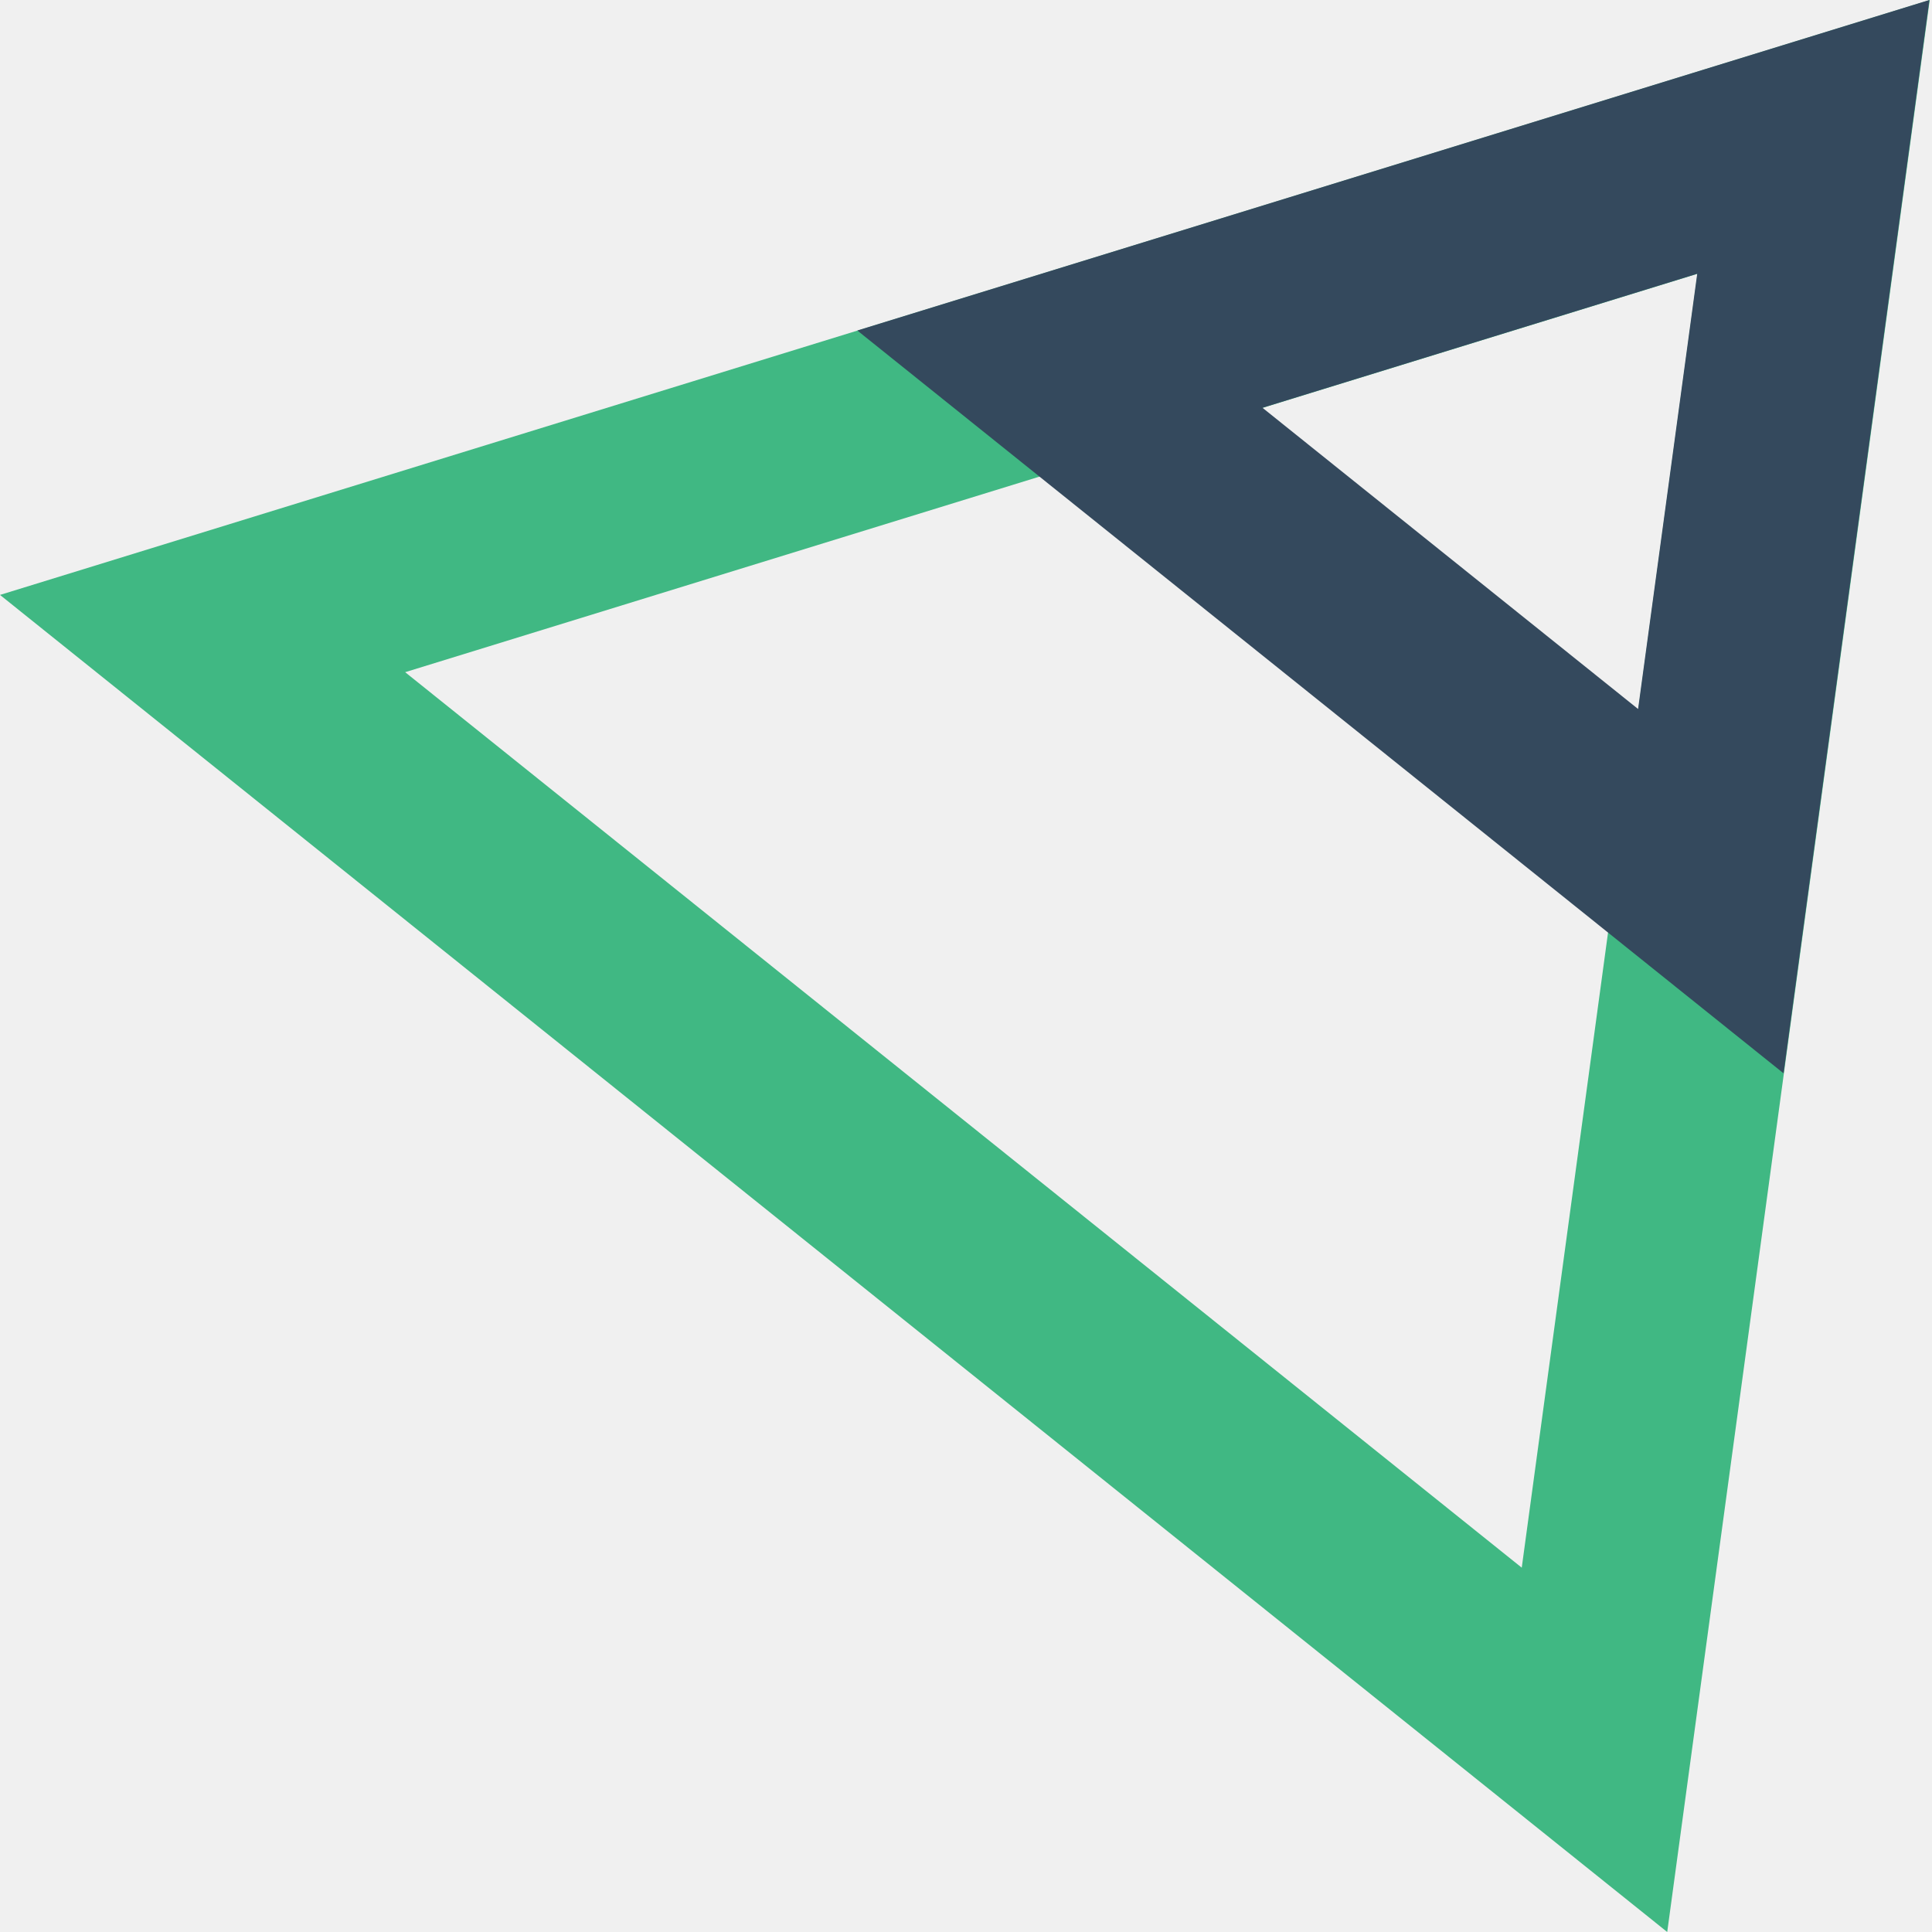
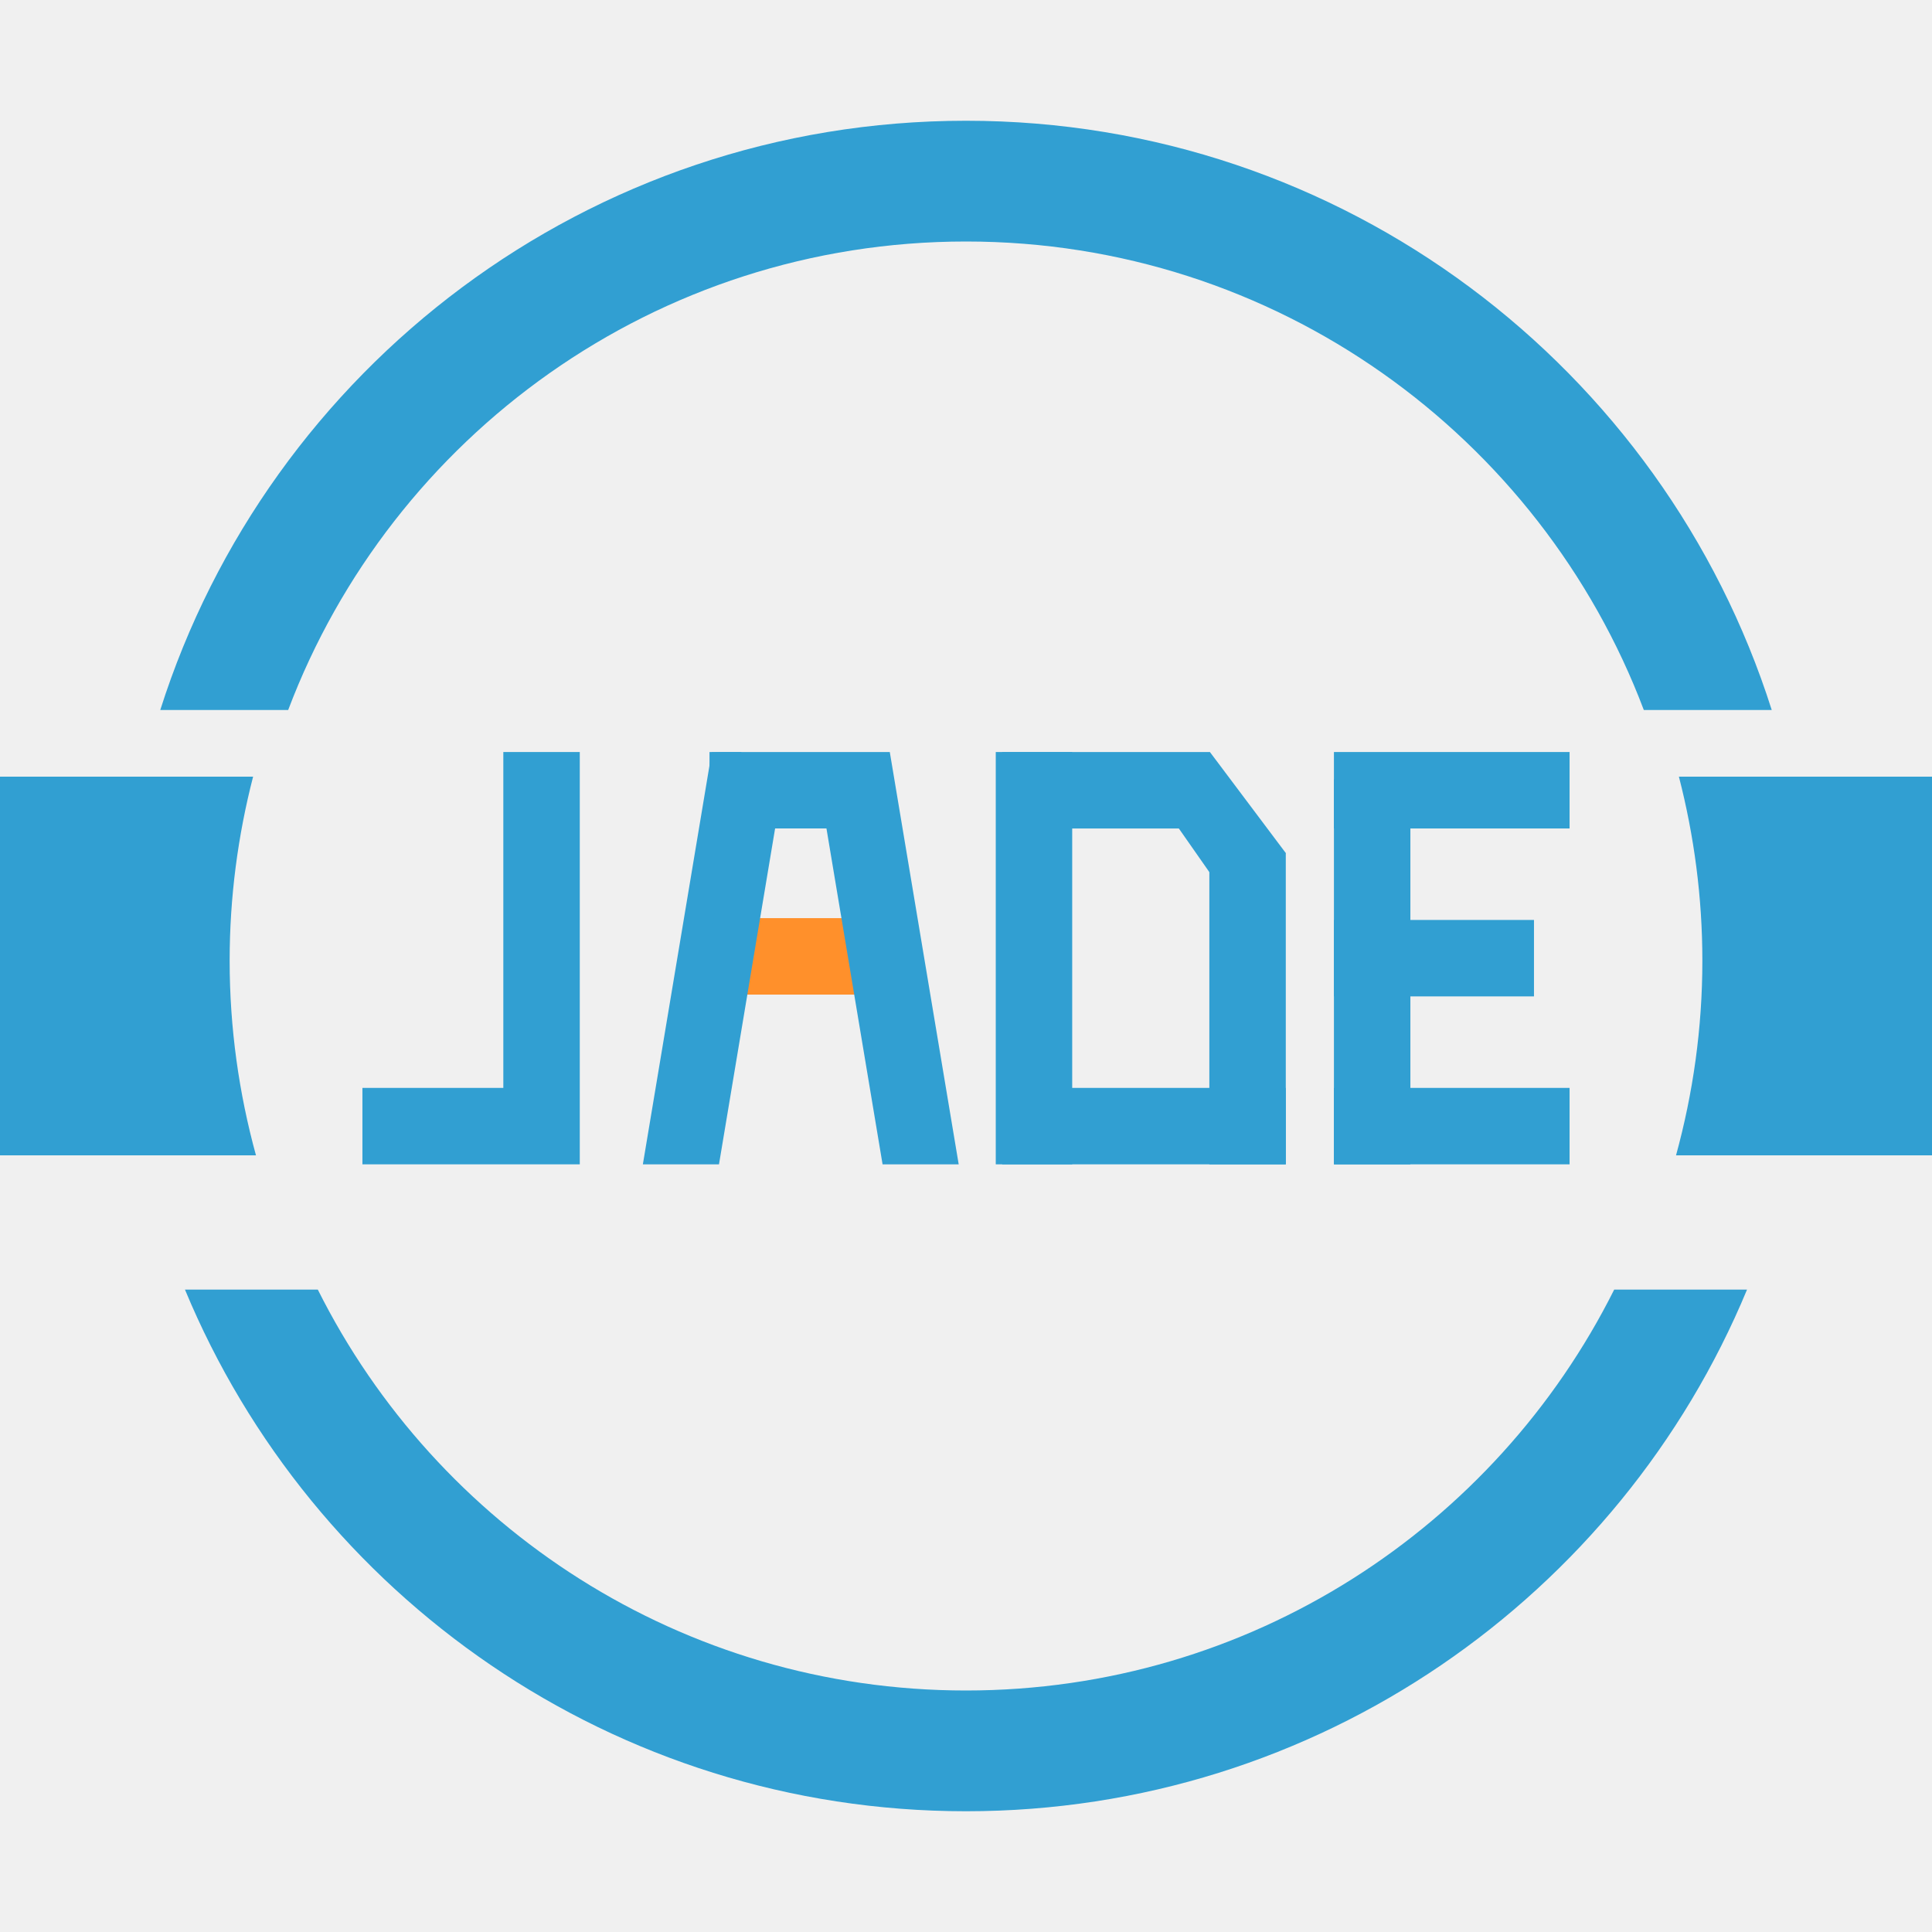
- <svg xmlns="http://www.w3.org/2000/svg" xmlns:xlink="http://www.w3.org/1999/xlink" width="200px" height="200px" viewBox="0 0 200 200" version="1.1">
-   <defs>
-     <polyline id="path-1" points="2.83397663e-14 61.586 199.764 -5.9908905e-15 172.59 200 2.83397663e-14 61.586" />
-     <mask id="mask-2" maskContentUnits="userSpaceOnUse" maskUnits="objectBoundingBox" x="0" y="0" width="199.764" height="200" fill="white">
-       <use xlink:href="#path-1" />
-     </mask>
-     <polyline id="path-3" points="88.75 34.215 199.73 1.47681231e-14 184.634 111.111 88.75 34.215" />
-     <mask id="mask-4" maskContentUnits="userSpaceOnUse" maskUnits="objectBoundingBox" x="0" y="0" width="110.98" height="111.111" fill="white">
-       <use xlink:href="#path-3" />
-     </mask>
-   </defs>
-   <g id="Page-1" stroke="none" stroke-width="1" fill="none" fill-rule="evenodd">
-     <g id="Group">
-       <rect id="Rectangle-1" x="0" y="0" width="200" height="200" />
-       <use id="Triangle-1" stroke="#40B883" mask="url(#mask-2)" stroke-width="40" xlink:href="#path-1" />
-       <use id="Triangle-1" stroke="#34495D" mask="url(#mask-4)" stroke-width="40" xlink:href="#path-3" />
+ <svg xmlns="http://www.w3.org/2000/svg" version="1.1" id="图层_1" width="200px" height="200px" viewBox="0 0 200 200" style="enable-background:new 0 0 200 200;" xml:space="preserve">
+   <g>
+     <g>
+       <polygon style="fill:#319FD2;" points="53.604,79.349 53.604,114.119 39.018,114.119 39.018,119.032 53.604,119.032     58.159,119.032 58.518,119.032 58.518,79.349   " />
+       <path style="fill:#319FD2;" d="M60.018,120.532h-22.5v-7.913h14.586v-34.77h7.914V120.532z M40.518,117.532h16.5V80.849h-1.914    v34.77H40.518V117.532z" />
    </g>
  </g>
+   <polygon style="fill:#319FD2;stroke:#319FD2;stroke-width:3;stroke-miterlimit:10;" points="74.947,79.349 74.947,79.371   74.951,79.349 " />
+   <g>
+     <polygon style="fill:#FF902B;" points="88.877,96.547 76.916,96.547 76.095,101.46 89.697,101.46  " />
+     <path style="fill:#FF902B;" d="M91.469,102.96H74.324l1.322-7.913h14.5L91.469,102.96z M77.867,99.96h10.059l-0.319-1.913h-9.42   L77.867,99.96z" />
+   </g>
+   <g>
+     <polygon style="fill:#319FD2;" points="90.842,79.349 90.711,79.349 86.003,79.349 79.789,79.349 74.951,79.349 74.947,79.371    68.321,119.032 73.159,119.032 76.095,101.46 76.916,96.547 78.968,84.263 86.825,84.263 88.877,96.547 89.697,101.46    92.633,119.032 97.472,119.032  " />
+     <path style="fill:#319FD2;" d="M99.244,120.532h-7.88l-5.809-34.77h-5.317l-5.809,34.77h-7.88l7.127-42.661l1.274-0.022h17.161   L99.244,120.532z M93.903,117.532h1.797l-6.129-36.683H76.221l-6.128,36.683h1.797l5.809-34.77h10.397L93.903,117.532z" />
+   </g>
+   <g>
+     <g>
+       <rect x="104.581" y="79.349" style="fill:#319FD2;" width="4.913" height="39.683" />
+       <path style="fill:#319FD2;" d="M110.994,120.532h-7.913V77.849h7.913V120.532z M106.081,117.532h1.913V80.849h-1.913V117.532z" />
+     </g>
+     <g>
+       <rect x="126.691" y="89.808" style="fill:#319FD2;" width="4.913" height="29.225" />
+       <path style="fill:#319FD2;" d="M133.104,120.532h-7.913V88.308h7.913V120.532z M128.19,117.532h1.913V91.308h-1.913V117.532z" />
+     </g>
+     <g>
+       <rect x="105.246" y="114.119" style="fill:#319FD2;" width="26.358" height="4.913" />
+       <path style="fill:#319FD2;" d="M133.104,120.532h-29.357v-7.913h29.357V120.532z M106.746,117.532h23.357v-1.913h-23.357V117.532z    " />
+     </g>
+     <g>
+       <polygon style="fill:#319FD2;" points="122.814,84.263 105.246,84.263 105.246,79.349 124.49,79.349   " />
+       <path style="fill:#319FD2;" d="M123.888,85.763h-20.142v-7.914h21.504L123.888,85.763z M106.746,82.763h14.995l0.652-1.914    h-15.647V82.763z" />
+     </g>
+     <g>
+       <polyline style="fill:#319FD2;" points="131.605,89.808 124.49,79.349 123.159,81.849 122.814,84.263 126.691,89.808   " />
+       <polygon style="fill:#319FD2;" points="125.461,90.667 121.246,84.637 121.712,81.376 125.25,77.849 133.104,88.308     130.364,90.652 124.646,82.247 124.606,82.322 124.383,83.889 127.92,88.949   " />
+     </g>
+   </g>
+   <g>
+     <g>
+       <rect x="139.589" y="82.182" style="fill:#319FD2;" width="4.913" height="36.851" />
+       <path style="fill:#319FD2;" d="M146.002,120.532h-7.913v-39.85h7.913V120.532z M141.089,117.532h1.913v-33.85h-1.913V117.532z" />
+     </g>
+     <g>
+       <rect x="139.589" y="79.349" style="fill:#319FD2;" width="21.394" height="4.913" />
+       <path style="fill:#319FD2;" d="M162.482,85.763h-24.394v-7.914h24.394V85.763z M141.089,82.763h18.394v-1.914h-18.394V82.763z" />
+     </g>
+     <g>
+       <rect x="139.589" y="114.119" style="fill:#319FD2;" width="21.394" height="4.913" />
+       <path style="fill:#319FD2;" d="M162.482,120.532h-24.394v-7.913h24.394V120.532z M141.089,117.532h18.394v-1.913h-18.394V117.532z    " />
+     </g>
+     <g>
+       <rect x="139.589" y="96.734" style="fill:#319FD2;" width="17.709" height="4.913" />
+       <path style="fill:#319FD2;" d="M158.797,103.147h-20.708v-7.914h20.708V103.147z M141.089,100.147h14.708v-1.914h-14.708V100.147z    " />
+     </g>
+   </g>
+   <g>
+     <path style="fill:#319FD2;" d="M23.773,99.455c0-6.584,0.856-12.964,2.429-19.057h-5.603H0v39.203h20.853h5.646   C24.737,113.183,23.773,106.435,23.773,99.455z" />
+     <path style="fill:#319FD2;" d="M179.402,80.399h-5.603c1.572,6.093,2.429,12.473,2.429,19.057c0,6.979-0.964,13.727-2.727,20.146   h5.646H200V80.399C200,80.399,179.402,80.399,179.402,80.399z" />
+   </g>
+   <path style="fill:none;" d="M98.324,176.227c-6.584,0-12.964-0.856-19.057-2.429v5.603V200h39.203v-20.853v-5.646  C112.051,175.263,105.303,176.227,98.324,176.227z" />
+   <path style="fill:none;" d="M79.267,20.598v5.603c6.093-1.572,12.473-2.429,19.057-2.429c6.979,0,13.727,0.964,20.146,2.727v-5.645  V0H79.267L79.267,20.598L79.267,20.598z" />
+   <path style="fill:none;" d="M100,175c29.378,0,54.794-16.9,67.1-41.5H32.9C45.206,158.1,70.622,175,100,175z" />
+   <path style="fill:#319FD2;" d="M100,25c32.09,0,59.459,20.16,70.168,48.5h13.242c-11.227-35.37-44.324-61-83.41-61  s-72.183,25.63-83.41,61h13.242C40.541,45.16,67.91,25,100,25z" />
+   <path style="fill:#319FD2;" d="M100,175c-29.378,0-54.794-16.9-67.1-41.5H19.148c13.15,31.701,44.395,54,80.852,54  s67.702-22.299,80.852-54H167.1C154.794,158.1,129.378,175,100,175z" />
</svg>
